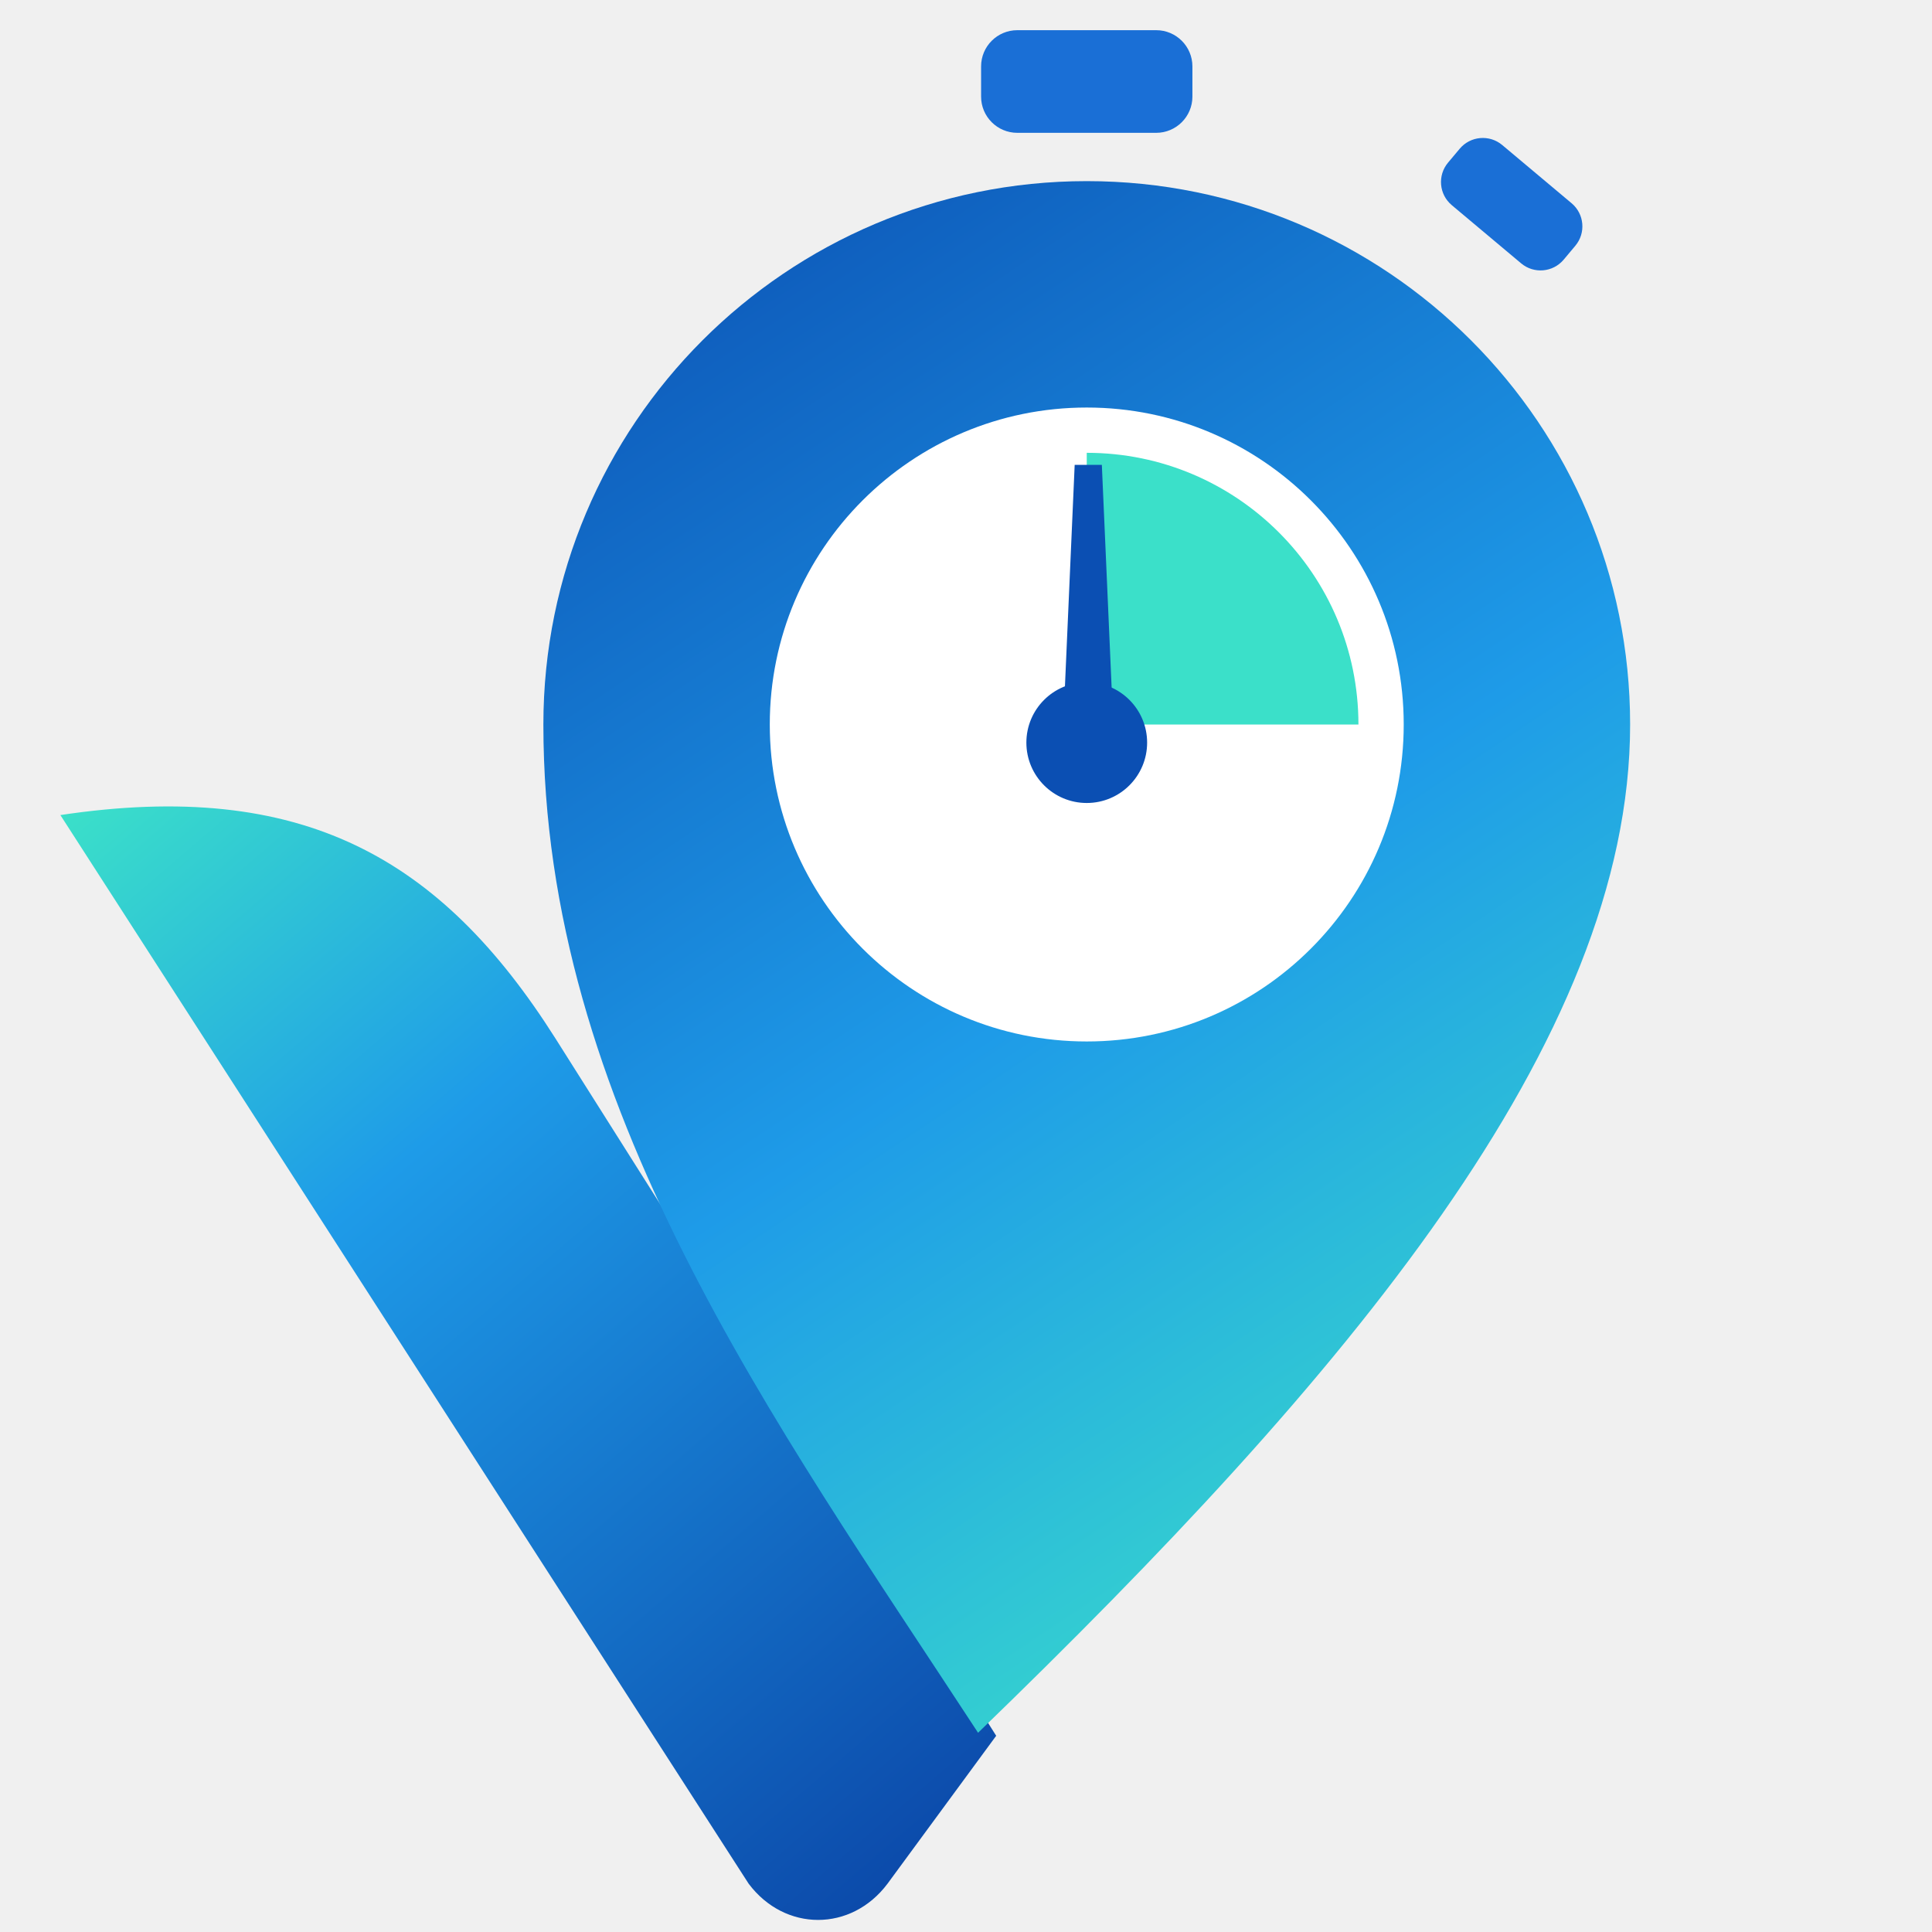
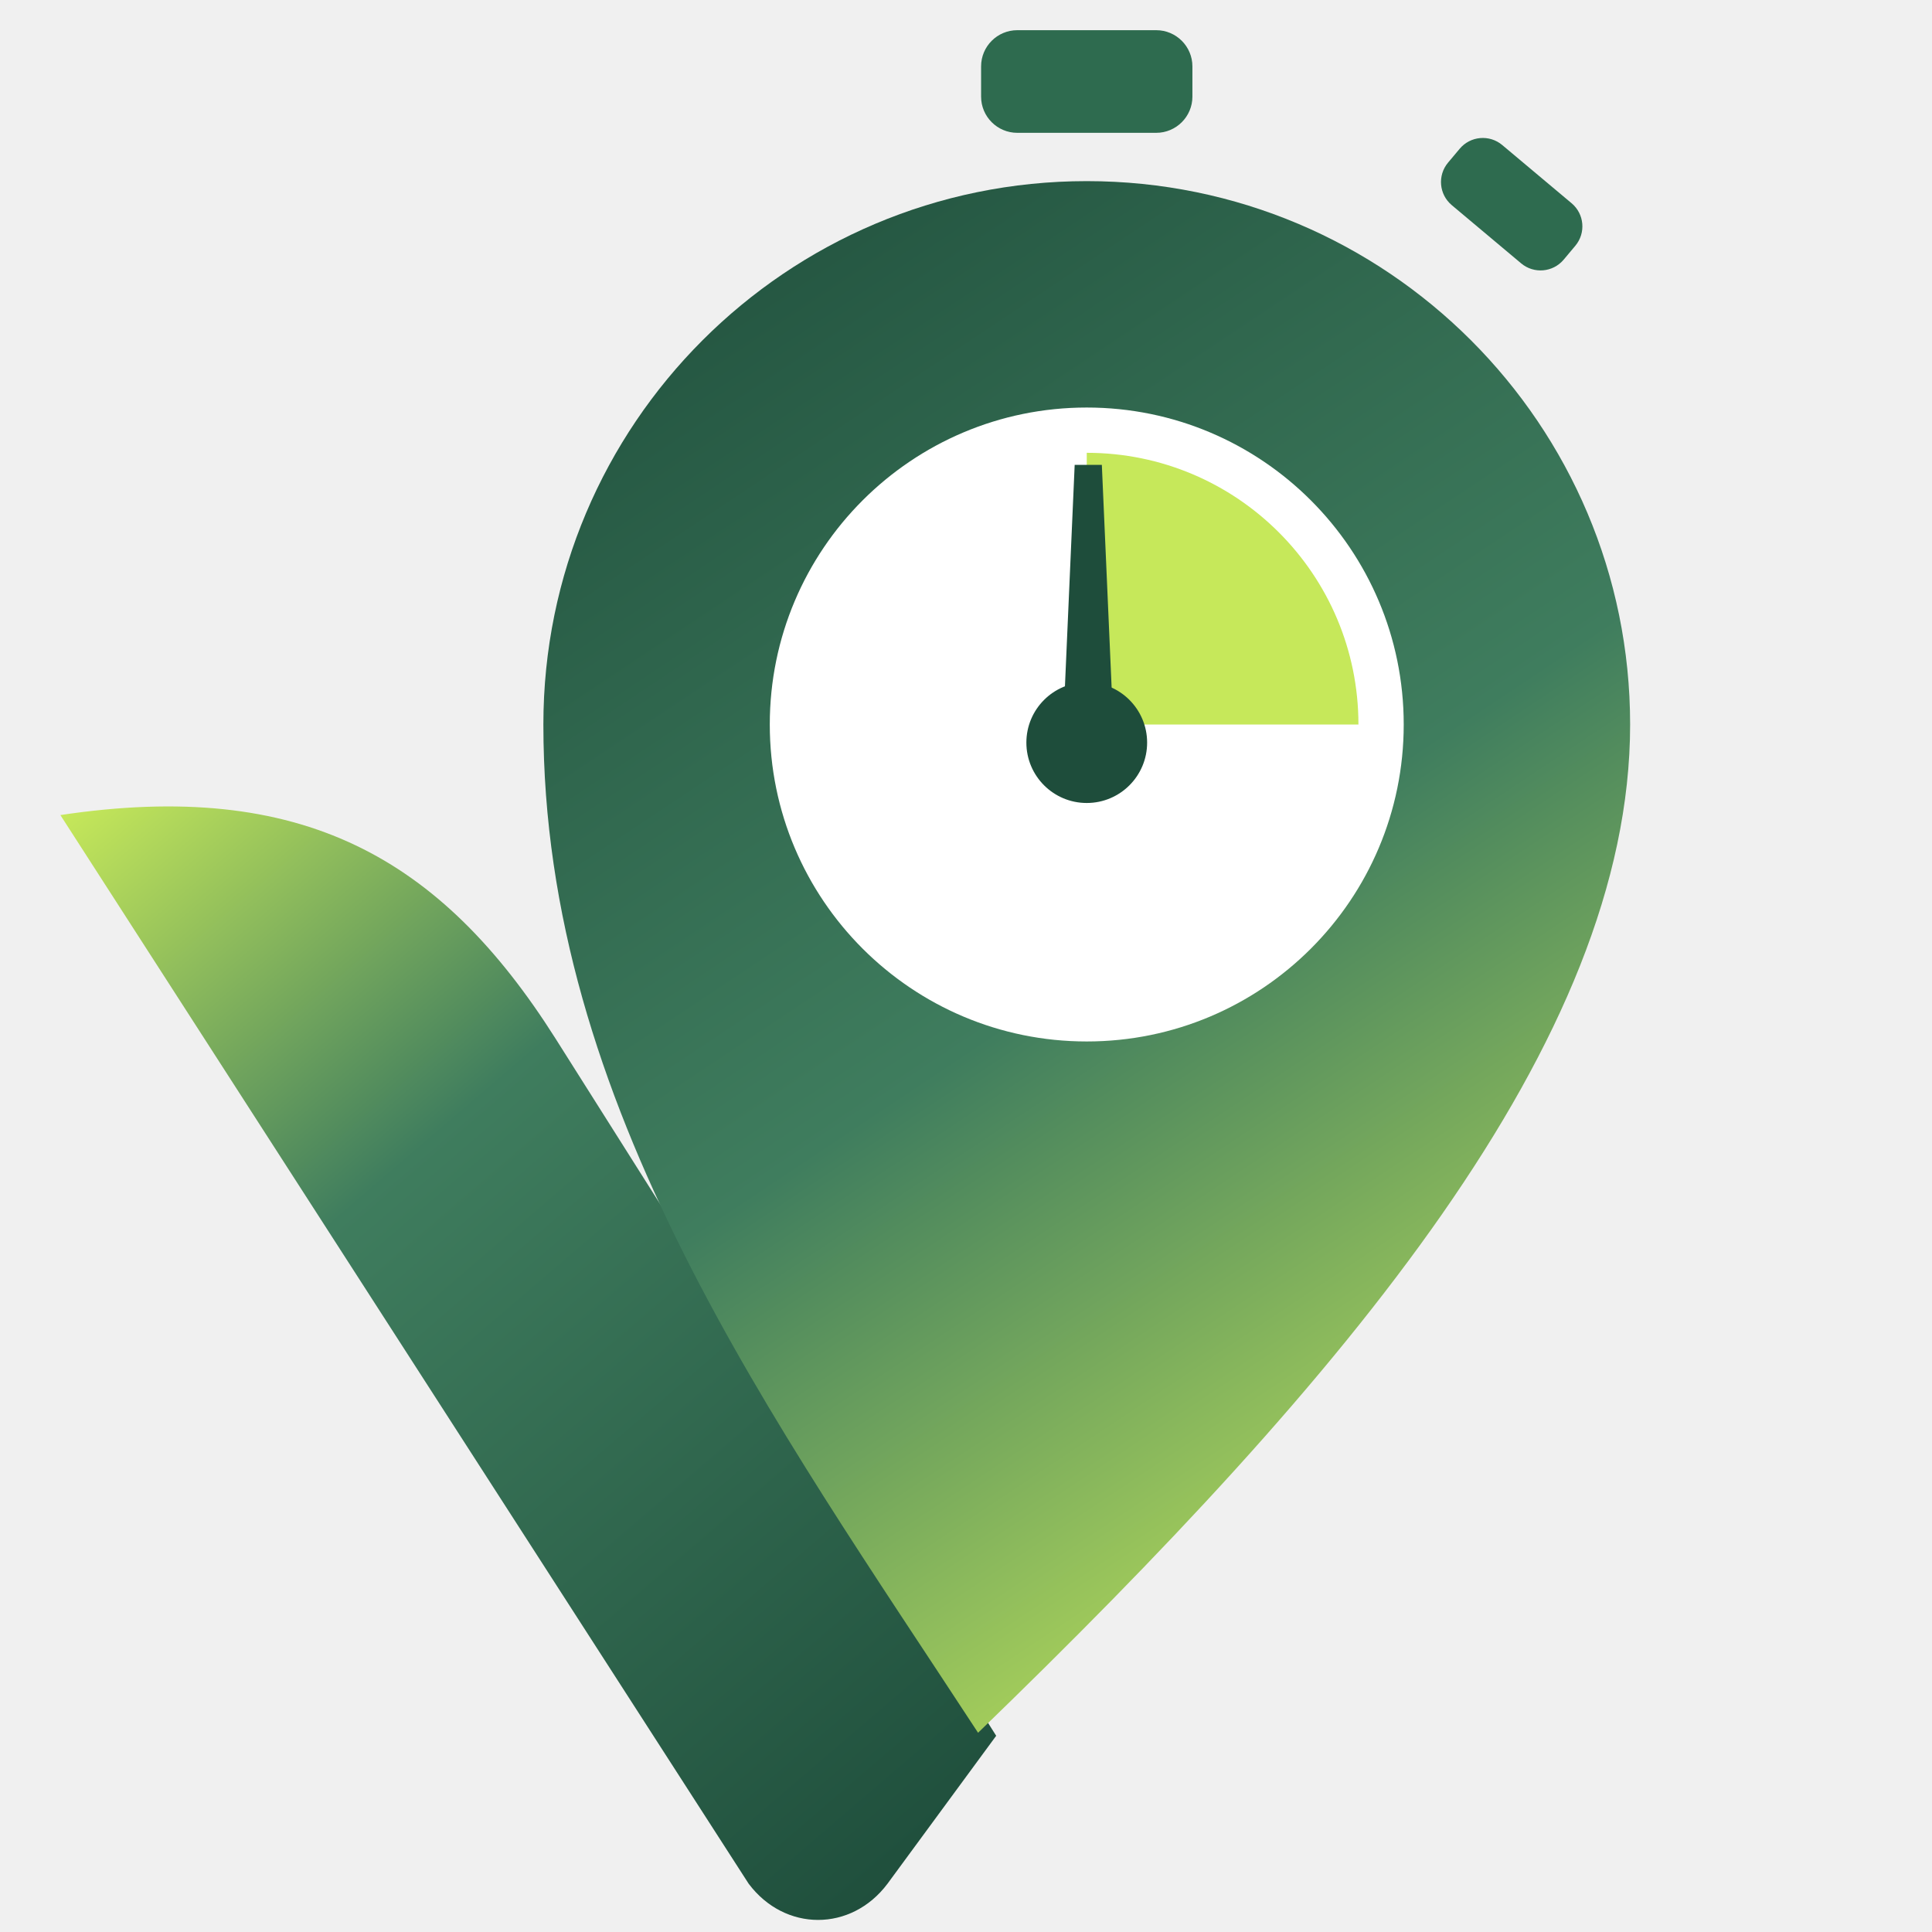
<svg xmlns="http://www.w3.org/2000/svg" viewBox="0 0 64 64">
  <defs>
    <linearGradient id="vg-pin" x1="18" y1="6" x2="50" y2="54" gradientUnits="userSpaceOnUse">
-       <stop offset="0" stop-color="#0B4FB3" />
-       <stop offset=".55" stop-color="#1E9BE8" />
-       <stop offset="1" stop-color="#3BE0C9" />
+       <stop offset="0" stop-color="#1E4D3B" />
+       <stop offset=".55" stop-color="#3F7D5E" />
+       <stop offset="1" stop-color="#C6E85A" />
    </linearGradient>
    <linearGradient id="vg-arm" x1="2" y1="27" x2="32" y2="62" gradientUnits="userSpaceOnUse">
-       <stop offset="0" stop-color="#3BE0C9" />
-       <stop offset=".35" stop-color="#1E9BE8" />
-       <stop offset="1" stop-color="#0B47A8" />
+       <stop offset="0" stop-color="#C6E85A" />
+       <stop offset=".35" stop-color="#3F7D5E" />
+       <stop offset="1" stop-color="#1E4D3B" />
    </linearGradient>
  </defs>
  <path d="M2 27c8-1.2 12.6 1.4 16.4 7.4L33 57.5l-3.6 4.9c-1.2 1.6-3.4 1.6-4.6 0Z" fill="url(#vg-arm)" />
  <path d="M36 6a18 18 0 0 1 18 18c0 10.5-9.4 21.6-21.6 33.4C25.6 47 18 36.6 18 24A18 18 0 0 1 36 6Z" fill="url(#vg-pin)" />
-   <rect x="32.5" y="1" width="7" height="3.4" rx="1.2" fill="#1A6FD6" />
-   <rect x="47.6" y="5.4" width="5" height="2.6" rx="1" transform="rotate(40 50 6.7)" fill="#1A6FD6" />
+   <rect x="32.5" y="1" width="7" height="3.4" rx="1.2" fill="#2E6B4F" />
+   <rect x="47.6" y="5.4" width="5" height="2.6" rx="1" transform="rotate(40 50 6.7)" fill="#2E6B4F" />
  <circle cx="36" cy="24" r="10.5" fill="#fff" />
-   <path d="M36 24V15a9 9 0 0 1 9 9Z" fill="#3BE0C9" />
-   <path d="M35.2 24.5 35.6 15.4h.9l.4 9.1Z" fill="#0B4FB3" />
-   <circle cx="36" cy="24.6" r="2" fill="#0B4FB3" />
+   <path d="M36 24V15a9 9 0 0 1 9 9Z" fill="#C6E85A" />
+   <path d="M35.2 24.5 35.6 15.4h.9l.4 9.1Z" fill="#1E4D3B" />
+   <circle cx="36" cy="24.6" r="2" fill="#1E4D3B" />
</svg>
